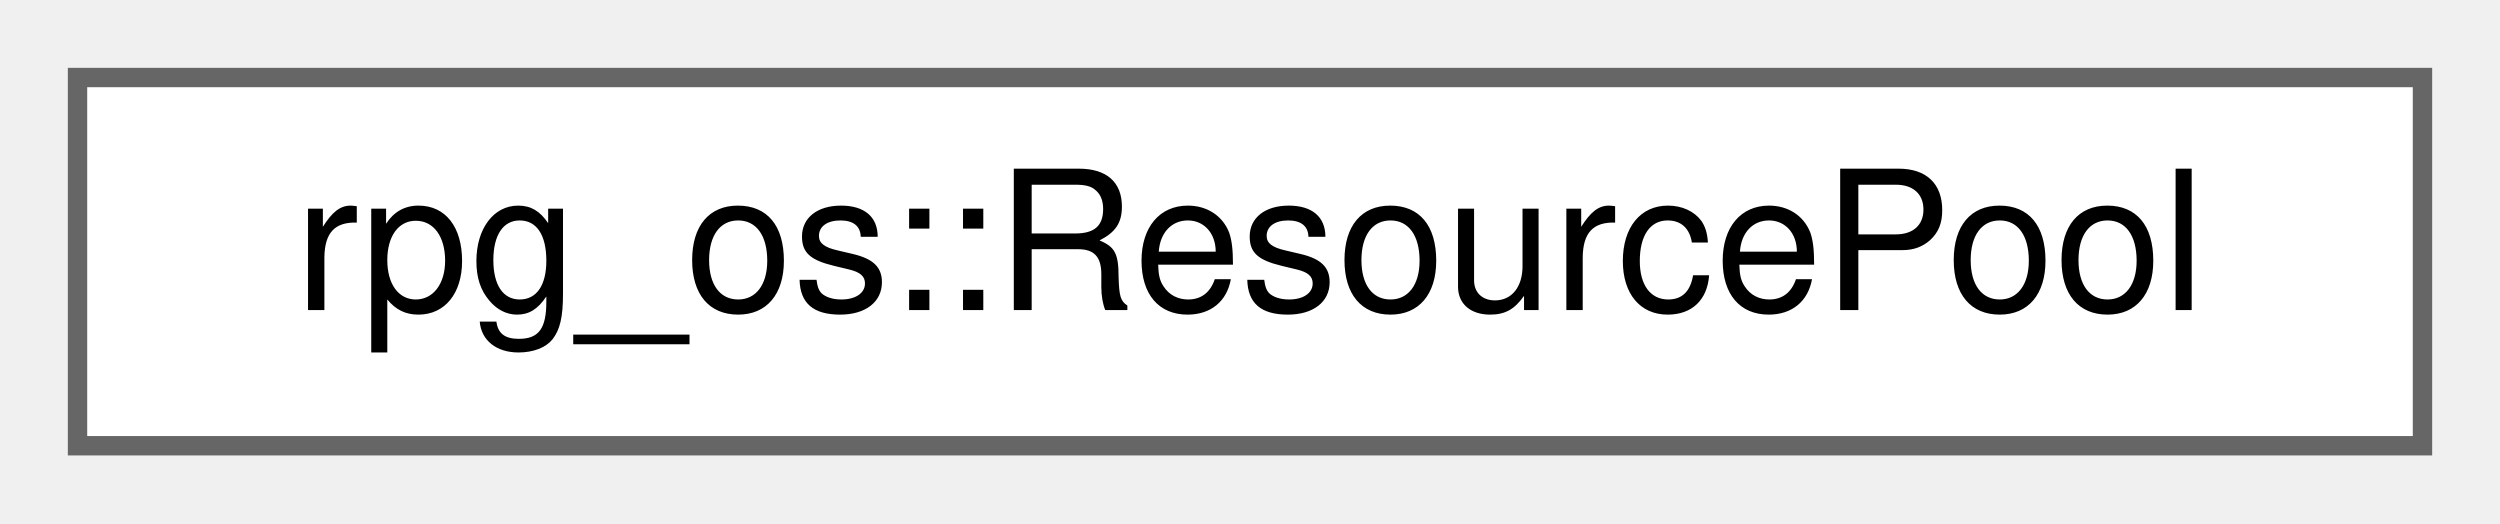
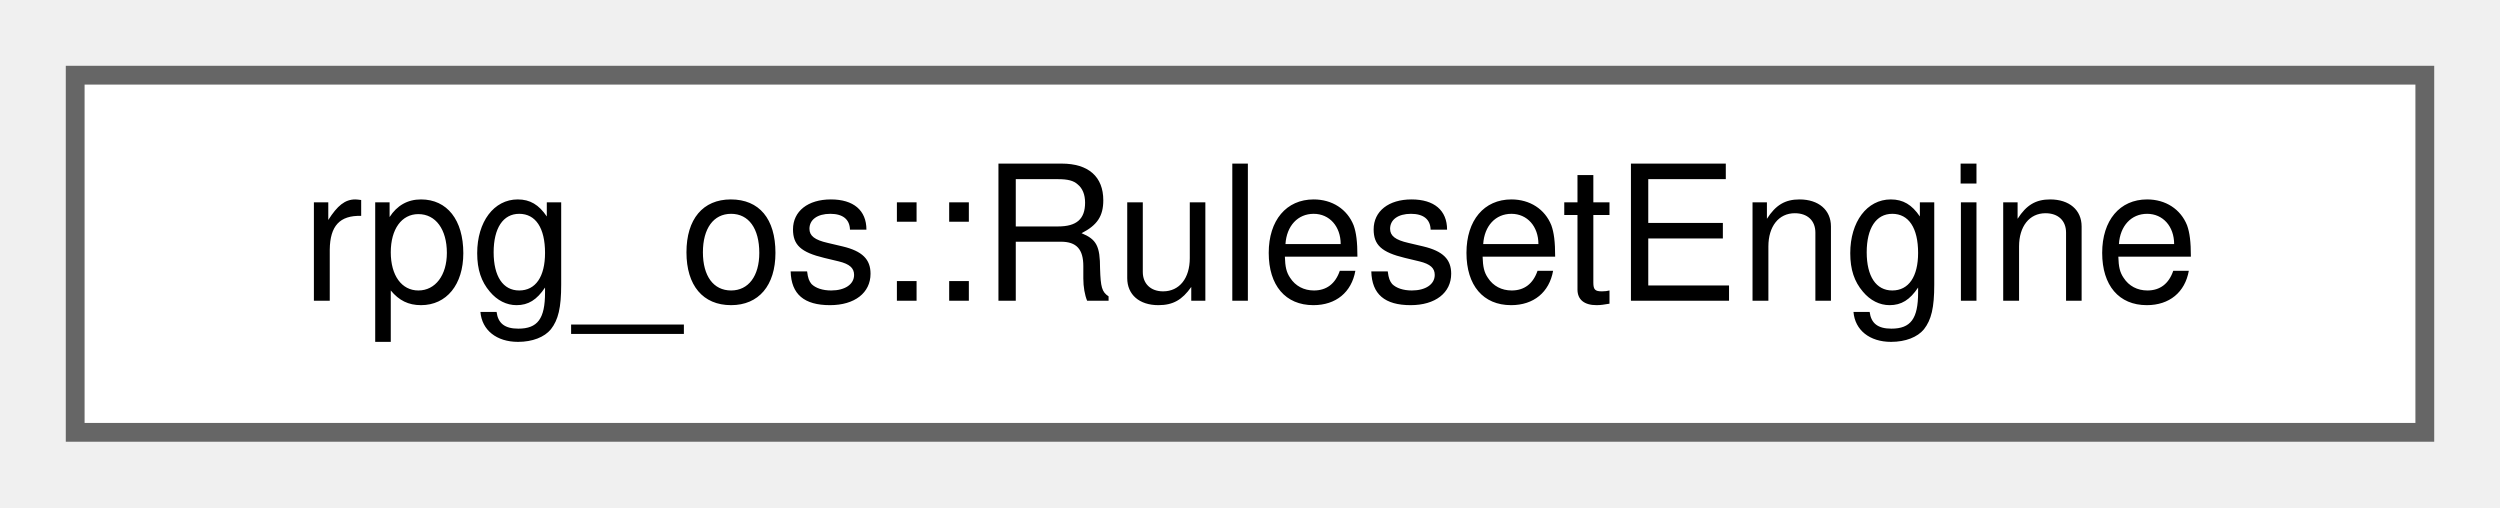
- <svg xmlns="http://www.w3.org/2000/svg" xmlns:xlink="http://www.w3.org/1999/xlink" width="129pt" height="27pt" viewBox="0.00 0.00 129.00 27.00">
+ <svg xmlns="http://www.w3.org/2000/svg" xmlns:xlink="http://www.w3.org/1999/xlink" width="133pt" height="27pt" viewBox="0.00 0.00 133.00 27.00">
  <g id="graph0" class="graph" transform="scale(1 1) rotate(0) translate(4 23)">
    <g id="Node000000" class="node">
      <g id="a_Node000000">
-         <a xlink:href="structrpg__os_1_1ResourcePool.html" target="_top" xlink:title=" ">
-           <polygon fill="white" stroke="#666666" points="121,-19 0,-19 0,0 121,0 121,-19" />
-           <text text-anchor="middle" x="60.5" y="-7" font-family="Helvetica,sans-Serif" font-size="10.00">rpg_os::ResourcePool</text>
+         <a xlink:href="classrpg__os_1_1RulesetEngine.html" target="_top" xlink:title="The universal (dynamic) engine facade.">
+           <polygon fill="white" stroke="#666666" points="125,-19 0,-19 0,0 125,0 125,-19" />
+           <text text-anchor="middle" x="62.5" y="-7" font-family="Helvetica,sans-Serif" font-size="10.00">rpg_os::RulesetEngine</text>
        </a>
      </g>
    </g>
  </g>
</svg>
